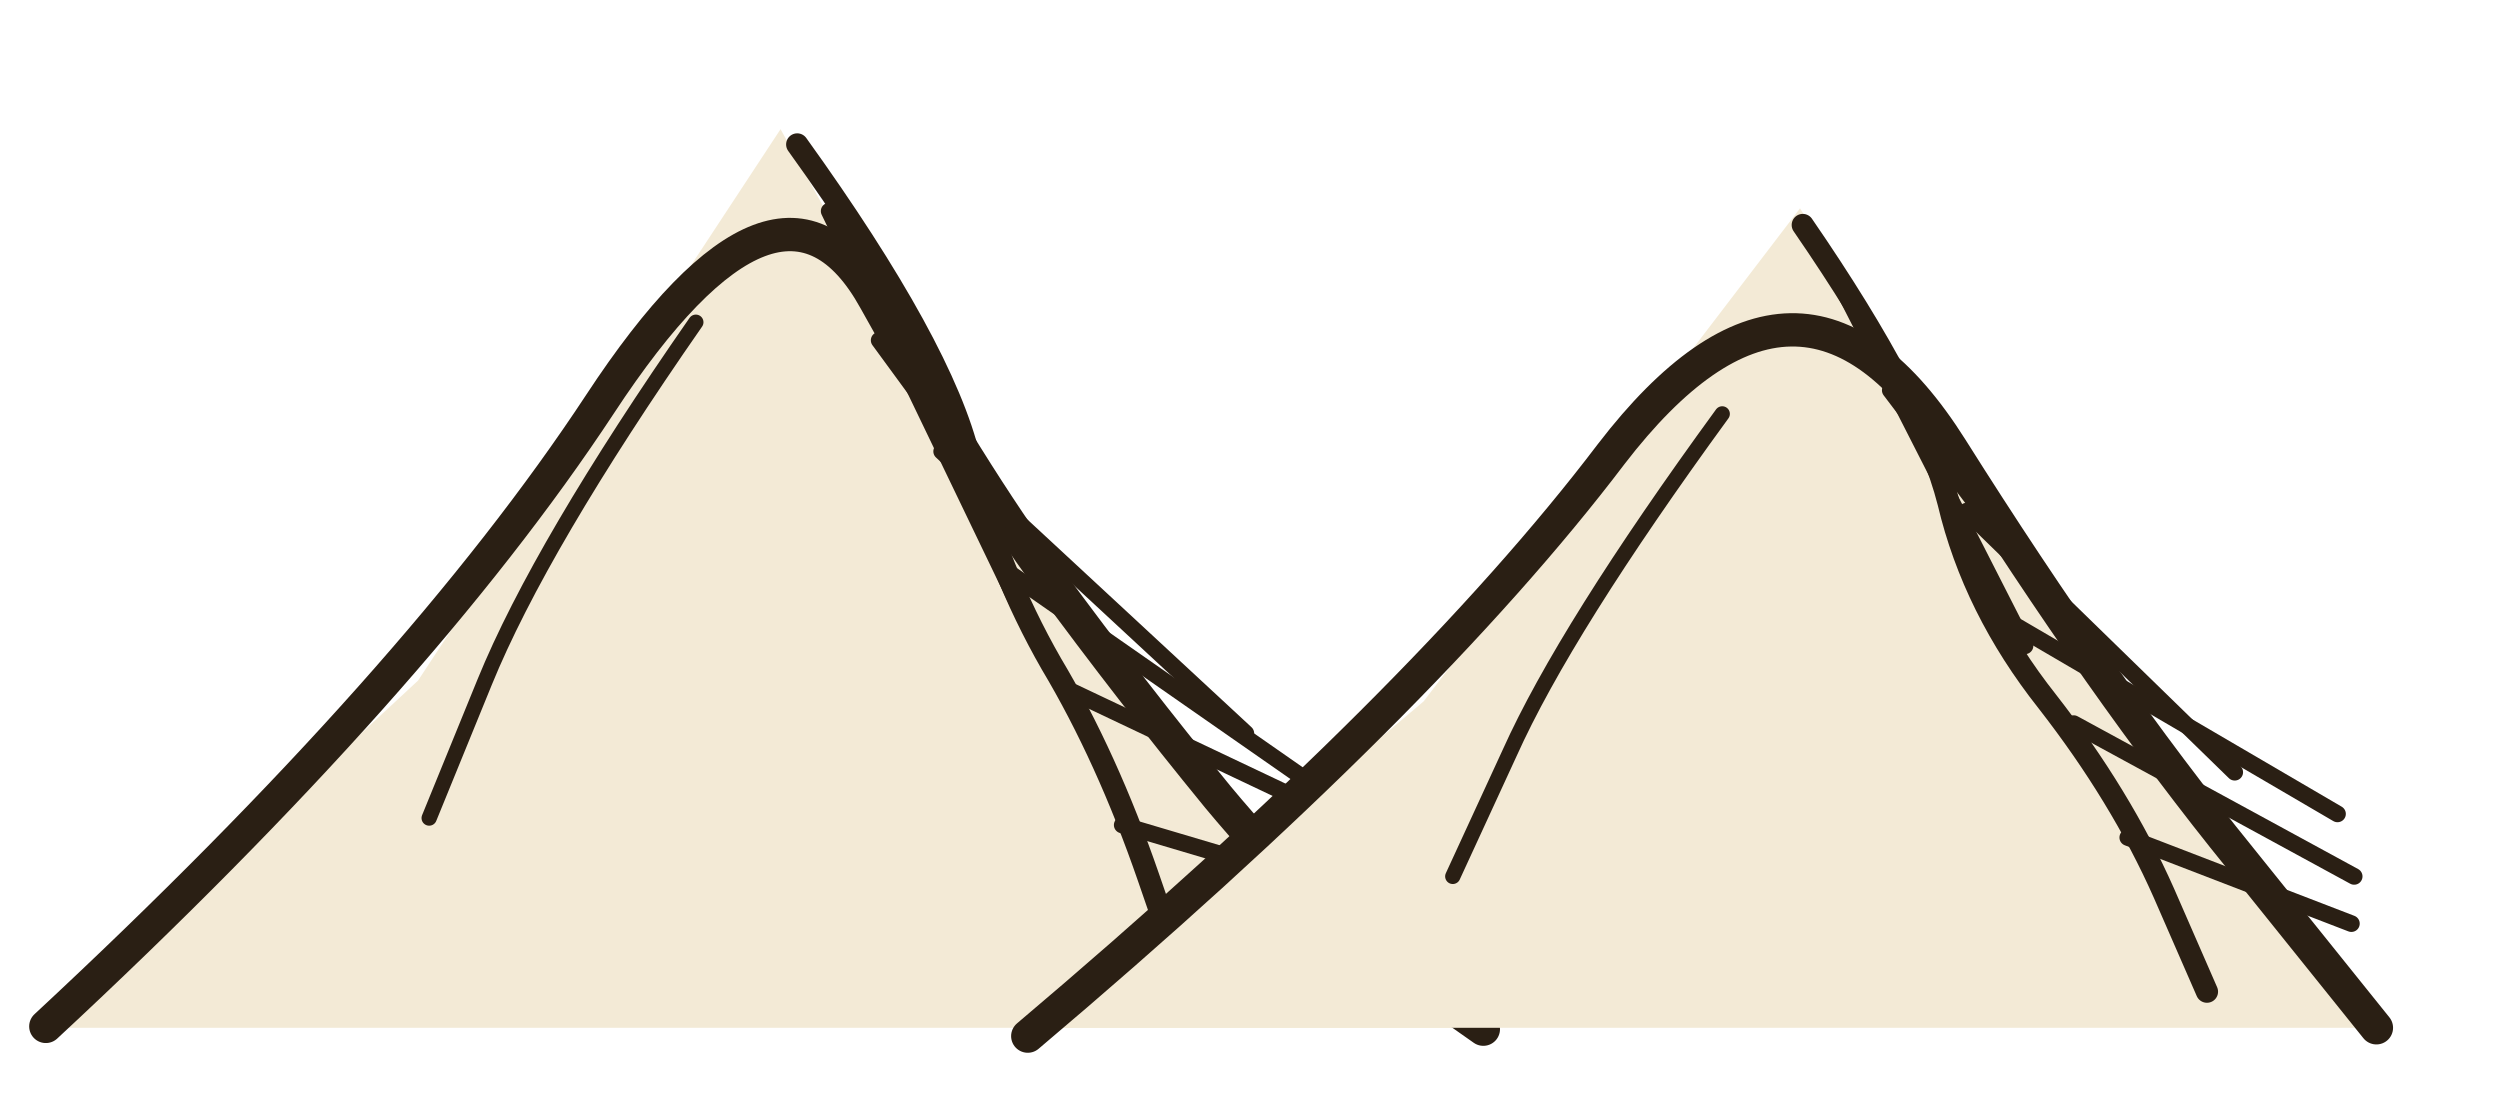
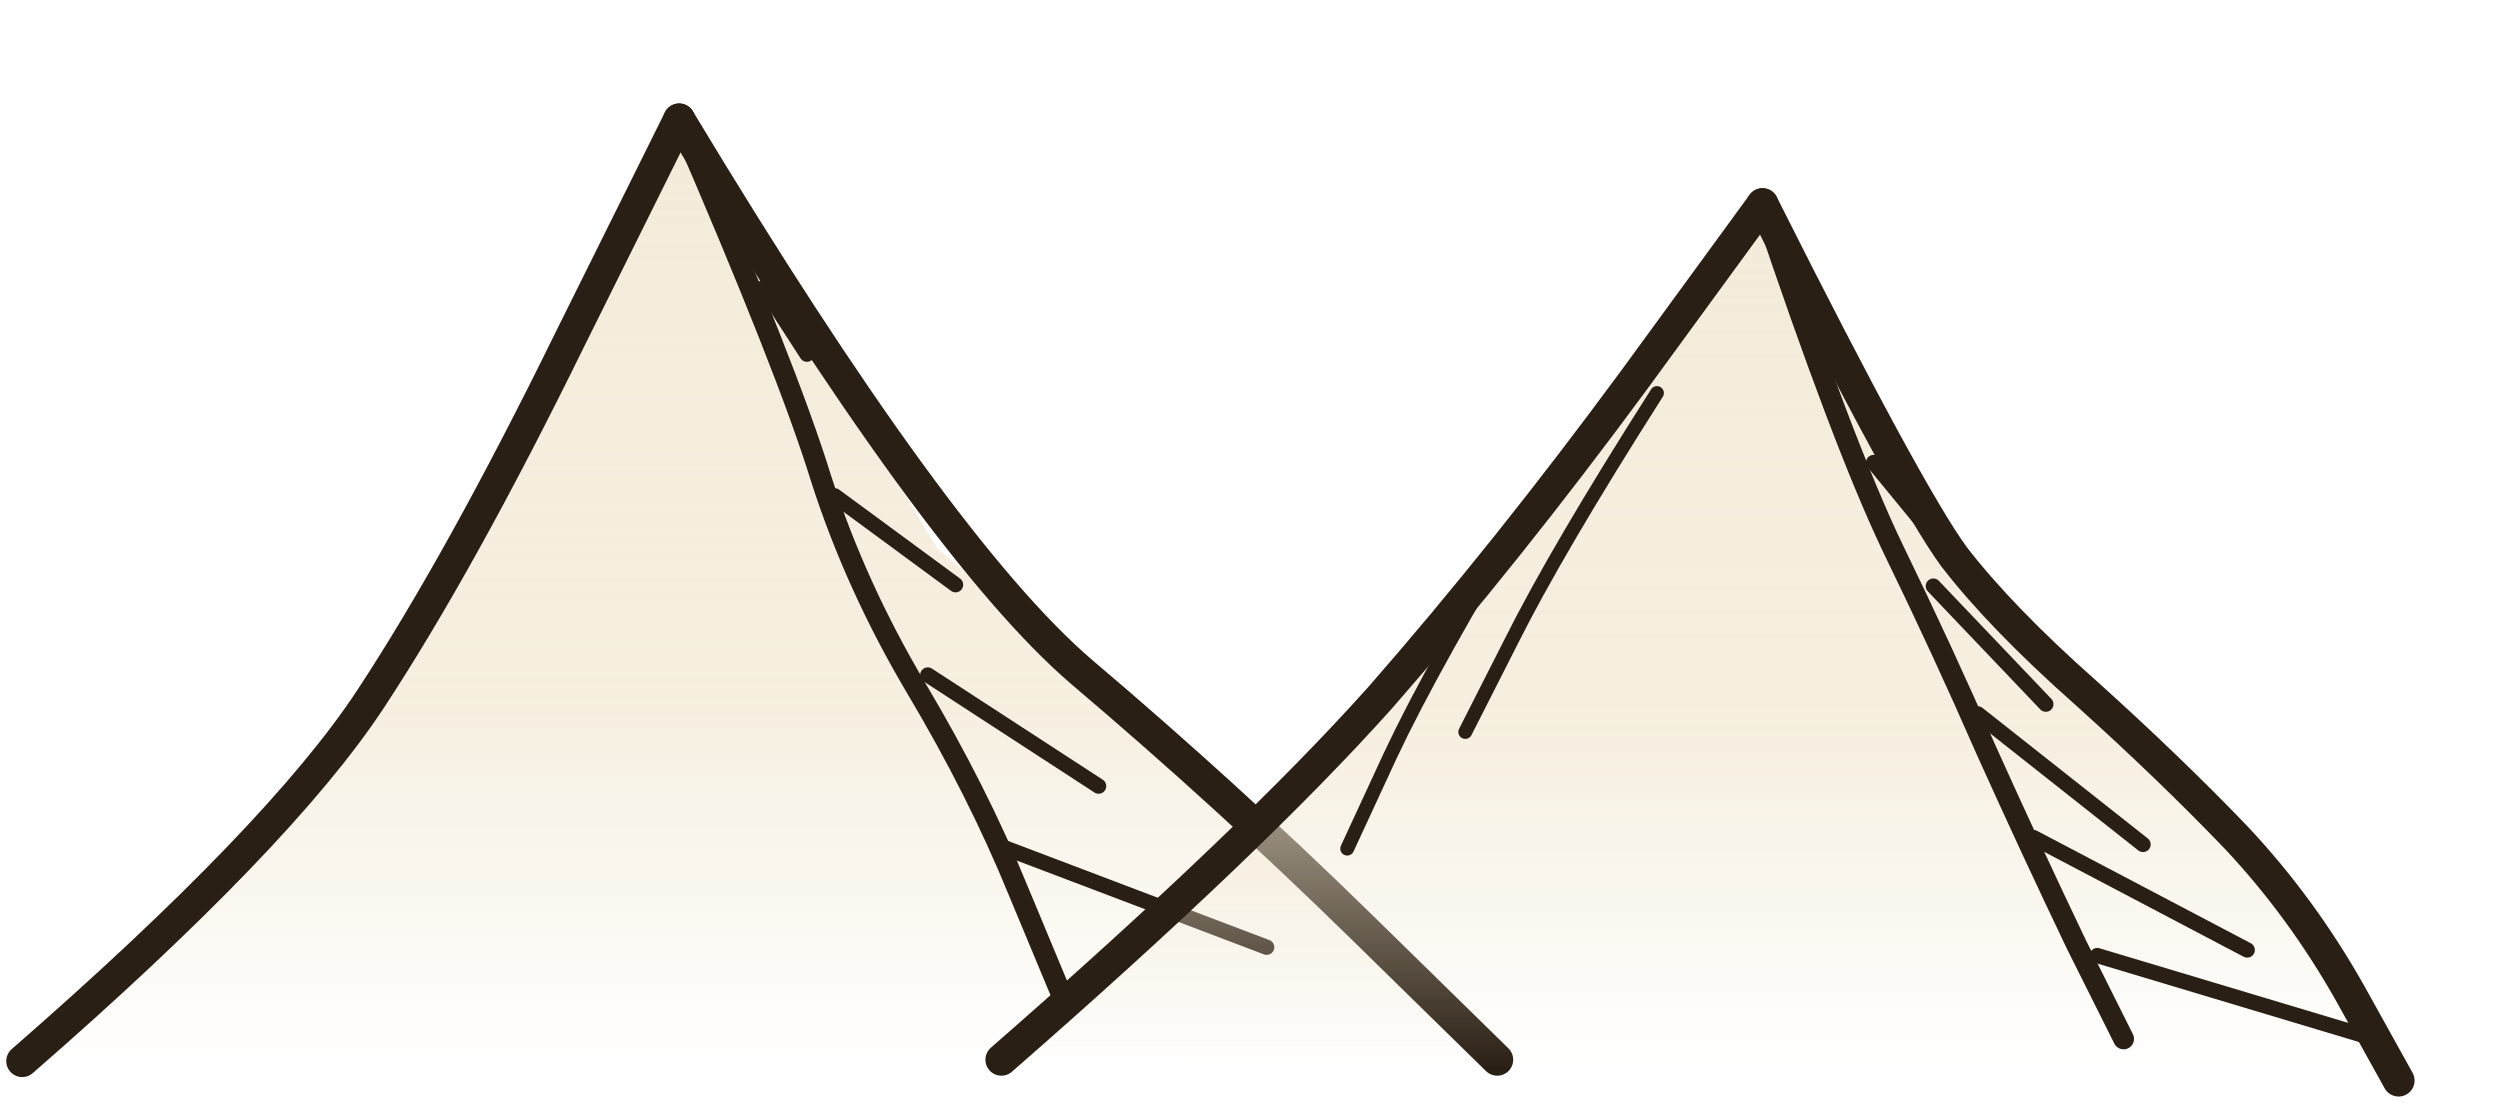
<svg xmlns="http://www.w3.org/2000/svg" viewBox="0 0 180 80" width="180" height="80">
-   <path d="M 3.3 73.9 L 30.1 49.0 L 56.2 9.3 L 69.8 33.9 L 81.4 49.7 L 94.1 65.1 L 106.8 74.1 L 106.0 74.0 L 4.0 74.0 Z" fill="#f3ead6" stroke="none" stroke-width="0" stroke-linecap="round" stroke-linejoin="round" />
-   <path d="M 3.3 73.9 Q 30.1 49.0 43.2 29.1 Q 56.2 9.3 63.0 21.6 Q 69.8 33.9 75.6 41.8 Q 81.4 49.7 87.7 57.4 Q 94.1 65.1 100.4 69.6 L 106.8 74.1" fill="none" stroke="#2a1f14" stroke-width="2.4" stroke-linecap="round" stroke-linejoin="round" />
-   <path d="M 57.4 10.4 Q 67.9 25.0 69.8 33.0 Q 71.8 41.0 75.7 47.8 Q 79.7 54.5 82.7 63.2 L 85.7 71.9" fill="none" stroke="#2a1f14" stroke-width="1.6" stroke-linecap="round" stroke-linejoin="round" />
-   <path d="M 59.7 15.2 L 73.7 44.3" fill="none" stroke="#2a1f14" stroke-width="1.2" stroke-linecap="round" stroke-linejoin="round" />
-   <path d="M 63.3 24.5 L 81.6 49.5" fill="none" stroke="#2a1f14" stroke-width="1.2" stroke-linecap="round" stroke-linejoin="round" />
-   <path d="M 67.8 32.5 L 89.7 52.8" fill="none" stroke="#2a1f14" stroke-width="1.2" stroke-linecap="round" stroke-linejoin="round" />
-   <path d="M 72.6 41.2 L 96.7 58.0" fill="none" stroke="#2a1f14" stroke-width="1.2" stroke-linecap="round" stroke-linejoin="round" />
-   <path d="M 77.2 49.8 L 104.4 62.7" fill="none" stroke="#2a1f14" stroke-width="1.2" stroke-linecap="round" stroke-linejoin="round" />
-   <path d="M 80.8 59.4 L 103.7 66.2" fill="none" stroke="#2a1f14" stroke-width="1.2" stroke-linecap="round" stroke-linejoin="round" />
-   <path d="M 50.1 23.2 Q 38.9 39.3 34.9 49.1 L 30.9 58.9" fill="none" stroke="#2a1f14" stroke-width="1.1" stroke-linecap="round" stroke-linejoin="round" />
+   <defs>
+     <linearGradient id="g300" gradientUnits="userSpaceOnUse" x1="0" y1="8.6" x2="0" y2="77.0">
+       <stop offset="0" stop-color="#f3ead6" stop-opacity="0.92" />
+       <stop offset="0.62" stop-color="#f3ead6" stop-opacity="0.74" />
+       <stop offset="1" stop-color="#f3ead6" stop-opacity="0" />
+     </linearGradient>
+     <clipPath id="c300">
+       <path d="M 1.6 76.4 L 20.2 60.2 L 33.2 40.4 L 48.9 8.6 L 67.5 39.5 L 88.4 57.3 L 107.8 76.3 Z" />
+     </clipPath>
+   </defs>
+   <path d="M 1.6 76.4 L 20.2 60.2 L 33.2 40.4 L 48.9 8.6 L 67.5 39.5 L 88.4 57.3 L 107.8 76.3 Z" fill="url(#g300)" stroke="none" />
+   <g clip-path="url(#c300)">
+     <path d="M 48.9 8.6 Q 56.7 26.6 59.1 34.4 Q 61.6 42.2 66.0 49.6 Q 70.4 57.0 73.3 64.1 L 76.3 71.3" fill="none" stroke="#2a1f14" stroke-width="1.5" stroke-linecap="round" stroke-linejoin="round" />
+     <path d="M 55.0 20.7 L 58.1 25.5" fill="none" stroke="#2a1f14" stroke-width="1.1" stroke-linecap="round" stroke-linejoin="round" />
+     <path d="M 60.1 35.7 L 68.8 42.1" fill="none" stroke="#2a1f14" stroke-width="1.1" stroke-linecap="round" stroke-linejoin="round" />
+     <path d="M 66.8 48.6 L 79.1 56.6" fill="none" stroke="#2a1f14" stroke-width="1.1" stroke-linecap="round" stroke-linejoin="round" />
+     <path d="M 71.7 60.8 L 91.2 68.2" fill="none" stroke="#2a1f14" stroke-width="1.1" stroke-linecap="round" stroke-linejoin="round" />
+     <path d="M 40.5 22.9 Q 34.1 33.4 31.1 40.4 L 28.2 47.3" fill="none" stroke="#2a1f14" stroke-width="1.0" stroke-linecap="round" stroke-linejoin="round" />
+     <path d="M 31.3 31.3 Q 24.5 41.5 21.5 47.7 L 18.4 54.0" fill="none" stroke="#2a1f14" stroke-width="1.0" stroke-linecap="round" stroke-linejoin="round" />
+   </g>
+   <path d="M 1.6 76.4 Q 20.2 60.2 26.7 50.3 Q 33.2 40.4 41.0 24.5 L 48.9 8.6" fill="none" stroke="#2a1f14" stroke-width="2.3" stroke-linecap="round" stroke-linejoin="round" />
+   <path d="M 48.9 8.6 Q 67.5 39.5 77.9 48.4 Q 88.4 57.3 98.1 66.8 L 107.8 76.3" fill="none" stroke="#2a1f14" stroke-width="2.3" stroke-linecap="round" stroke-linejoin="round" />
  <g transform="translate(70 4) scale(1.0)">
-     <path d="M 4.0 70.6 L 32.5 46.5 L 59.6 11.0 L 81.4 45.6 L 101.1 70.0 L 101.0 70.0 L 4.0 70.0 Z" fill="#f3ead6" stroke="none" stroke-width="0" stroke-linecap="round" stroke-linejoin="round" />
-     <path d="M 4.0 70.6 Q 32.5 46.5 46.0 28.7 Q 59.6 11.0 70.5 28.3 Q 81.4 45.6 91.3 57.8 L 101.1 70.0" fill="none" stroke="#2a1f14" stroke-width="2.4" stroke-linecap="round" stroke-linejoin="round" />
-     <path d="M 59.8 12.2 Q 68.4 24.7 70.3 32.2 Q 72.1 39.8 77.4 46.5 Q 82.7 53.3 85.8 60.3 L 88.9 67.4" fill="none" stroke="#2a1f14" stroke-width="1.6" stroke-linecap="round" stroke-linejoin="round" />
-     <path d="M 62.5 16.4 L 75.8 42.5" fill="none" stroke="#2a1f14" stroke-width="1.2" stroke-linecap="round" stroke-linejoin="round" />
-     <path d="M 66.1 24.1 L 83.6 47.2" fill="none" stroke="#2a1f14" stroke-width="1.2" stroke-linecap="round" stroke-linejoin="round" />
-     <path d="M 71.6 32.8 L 90.9 51.6" fill="none" stroke="#2a1f14" stroke-width="1.2" stroke-linecap="round" stroke-linejoin="round" />
-     <path d="M 74.7 40.8 L 98.3 54.6" fill="none" stroke="#2a1f14" stroke-width="1.2" stroke-linecap="round" stroke-linejoin="round" />
-     <path d="M 79.3 48.1 L 99.5 59.1" fill="none" stroke="#2a1f14" stroke-width="1.2" stroke-linecap="round" stroke-linejoin="round" />
-     <path d="M 83.2 56.3 L 99.3 62.5" fill="none" stroke="#2a1f14" stroke-width="1.2" stroke-linecap="round" stroke-linejoin="round" />
-     <path d="M 54.0 25.8 Q 42.7 41.3 38.7 50.2 L 34.6 59.1" fill="none" stroke="#2a1f14" stroke-width="1.1" stroke-linecap="round" stroke-linejoin="round" />
+     <defs>
+       <linearGradient id="g330" gradientUnits="userSpaceOnUse" x1="0" y1="10.7" x2="0" y2="73.0">
+         <stop offset="0" stop-color="#f3ead6" stop-opacity="0.92" />
+         <stop offset="0.62" stop-color="#f3ead6" stop-opacity="0.74" />
+         <stop offset="1" stop-color="#f3ead6" stop-opacity="0" />
+       </linearGradient>
+       <clipPath id="c330">
+         <path d="M 2.1 72.3 L 20.2 56.5 L 38.5 35.8 L 56.9 10.7 L 67.4 31.6 L 74.1 40.5 L 86.2 51.3 L 95.7 61.3 L 102.7 73.8 Z" />
+       </clipPath>
+     </defs>
+     <path d="M 2.1 72.3 L 20.2 56.5 L 38.5 35.8 L 56.9 10.7 L 67.4 31.6 L 74.1 40.5 L 86.2 51.3 L 95.7 61.3 L 102.7 73.8 Z" fill="url(#g330)" stroke="none" />
+     <g clip-path="url(#c330)">
+       <path d="M 56.9 10.7 Q 62.7 28.0 66.3 35.5 Q 69.9 42.9 73.0 50.0 Q 76.2 57.1 79.5 64.0 L 82.9 70.8" fill="none" stroke="#2a1f14" stroke-width="1.5" stroke-linecap="round" stroke-linejoin="round" />
+       <path d="M 61.9 19.3 L 64.7 23.6" fill="none" stroke="#2a1f14" stroke-width="1.1" stroke-linecap="round" stroke-linejoin="round" />
+       <path d="M 64.9 29.3 L 70.4 36.0" fill="none" stroke="#2a1f14" stroke-width="1.1" stroke-linecap="round" stroke-linejoin="round" />
+       <path d="M 69.2 38.2 L 77.3 46.7" fill="none" stroke="#2a1f14" stroke-width="1.1" stroke-linecap="round" stroke-linejoin="round" />
+       <path d="M 72.4 47.4 L 84.3 56.8" fill="none" stroke="#2a1f14" stroke-width="1.1" stroke-linecap="round" stroke-linejoin="round" />
+       <path d="M 76.4 56.3 L 91.8 64.4" fill="none" stroke="#2a1f14" stroke-width="1.1" stroke-linecap="round" stroke-linejoin="round" />
+       <path d="M 81.0 64.8 L 101.0 70.8" fill="none" stroke="#2a1f14" stroke-width="1.1" stroke-linecap="round" stroke-linejoin="round" />
+       <path d="M 49.3 24.3 Q 42.1 35.6 38.8 42.2 L 35.5 48.7" fill="none" stroke="#2a1f14" stroke-width="1.0" stroke-linecap="round" stroke-linejoin="round" />
+       <path d="M 40.3 32.1 Q 33.2 43.8 30.1 50.4 L 27.0 57.1" fill="none" stroke="#2a1f14" stroke-width="1.0" stroke-linecap="round" stroke-linejoin="round" />
+     </g>
+     <path d="M 2.1 72.3 Q 20.2 56.5 29.4 46.2 Q 38.5 35.8 47.7 23.3 L 56.9 10.7" fill="none" stroke="#2a1f14" stroke-width="2.3" stroke-linecap="round" stroke-linejoin="round" />
+     <path d="M 56.9 10.7 Q 67.4 31.6 70.7 36.1 Q 74.1 40.5 80.2 45.9 Q 86.2 51.3 91.0 56.3 Q 95.7 61.3 99.2 67.5 L 102.7 73.8" fill="none" stroke="#2a1f14" stroke-width="2.3" stroke-linecap="round" stroke-linejoin="round" />
  </g>
</svg>
